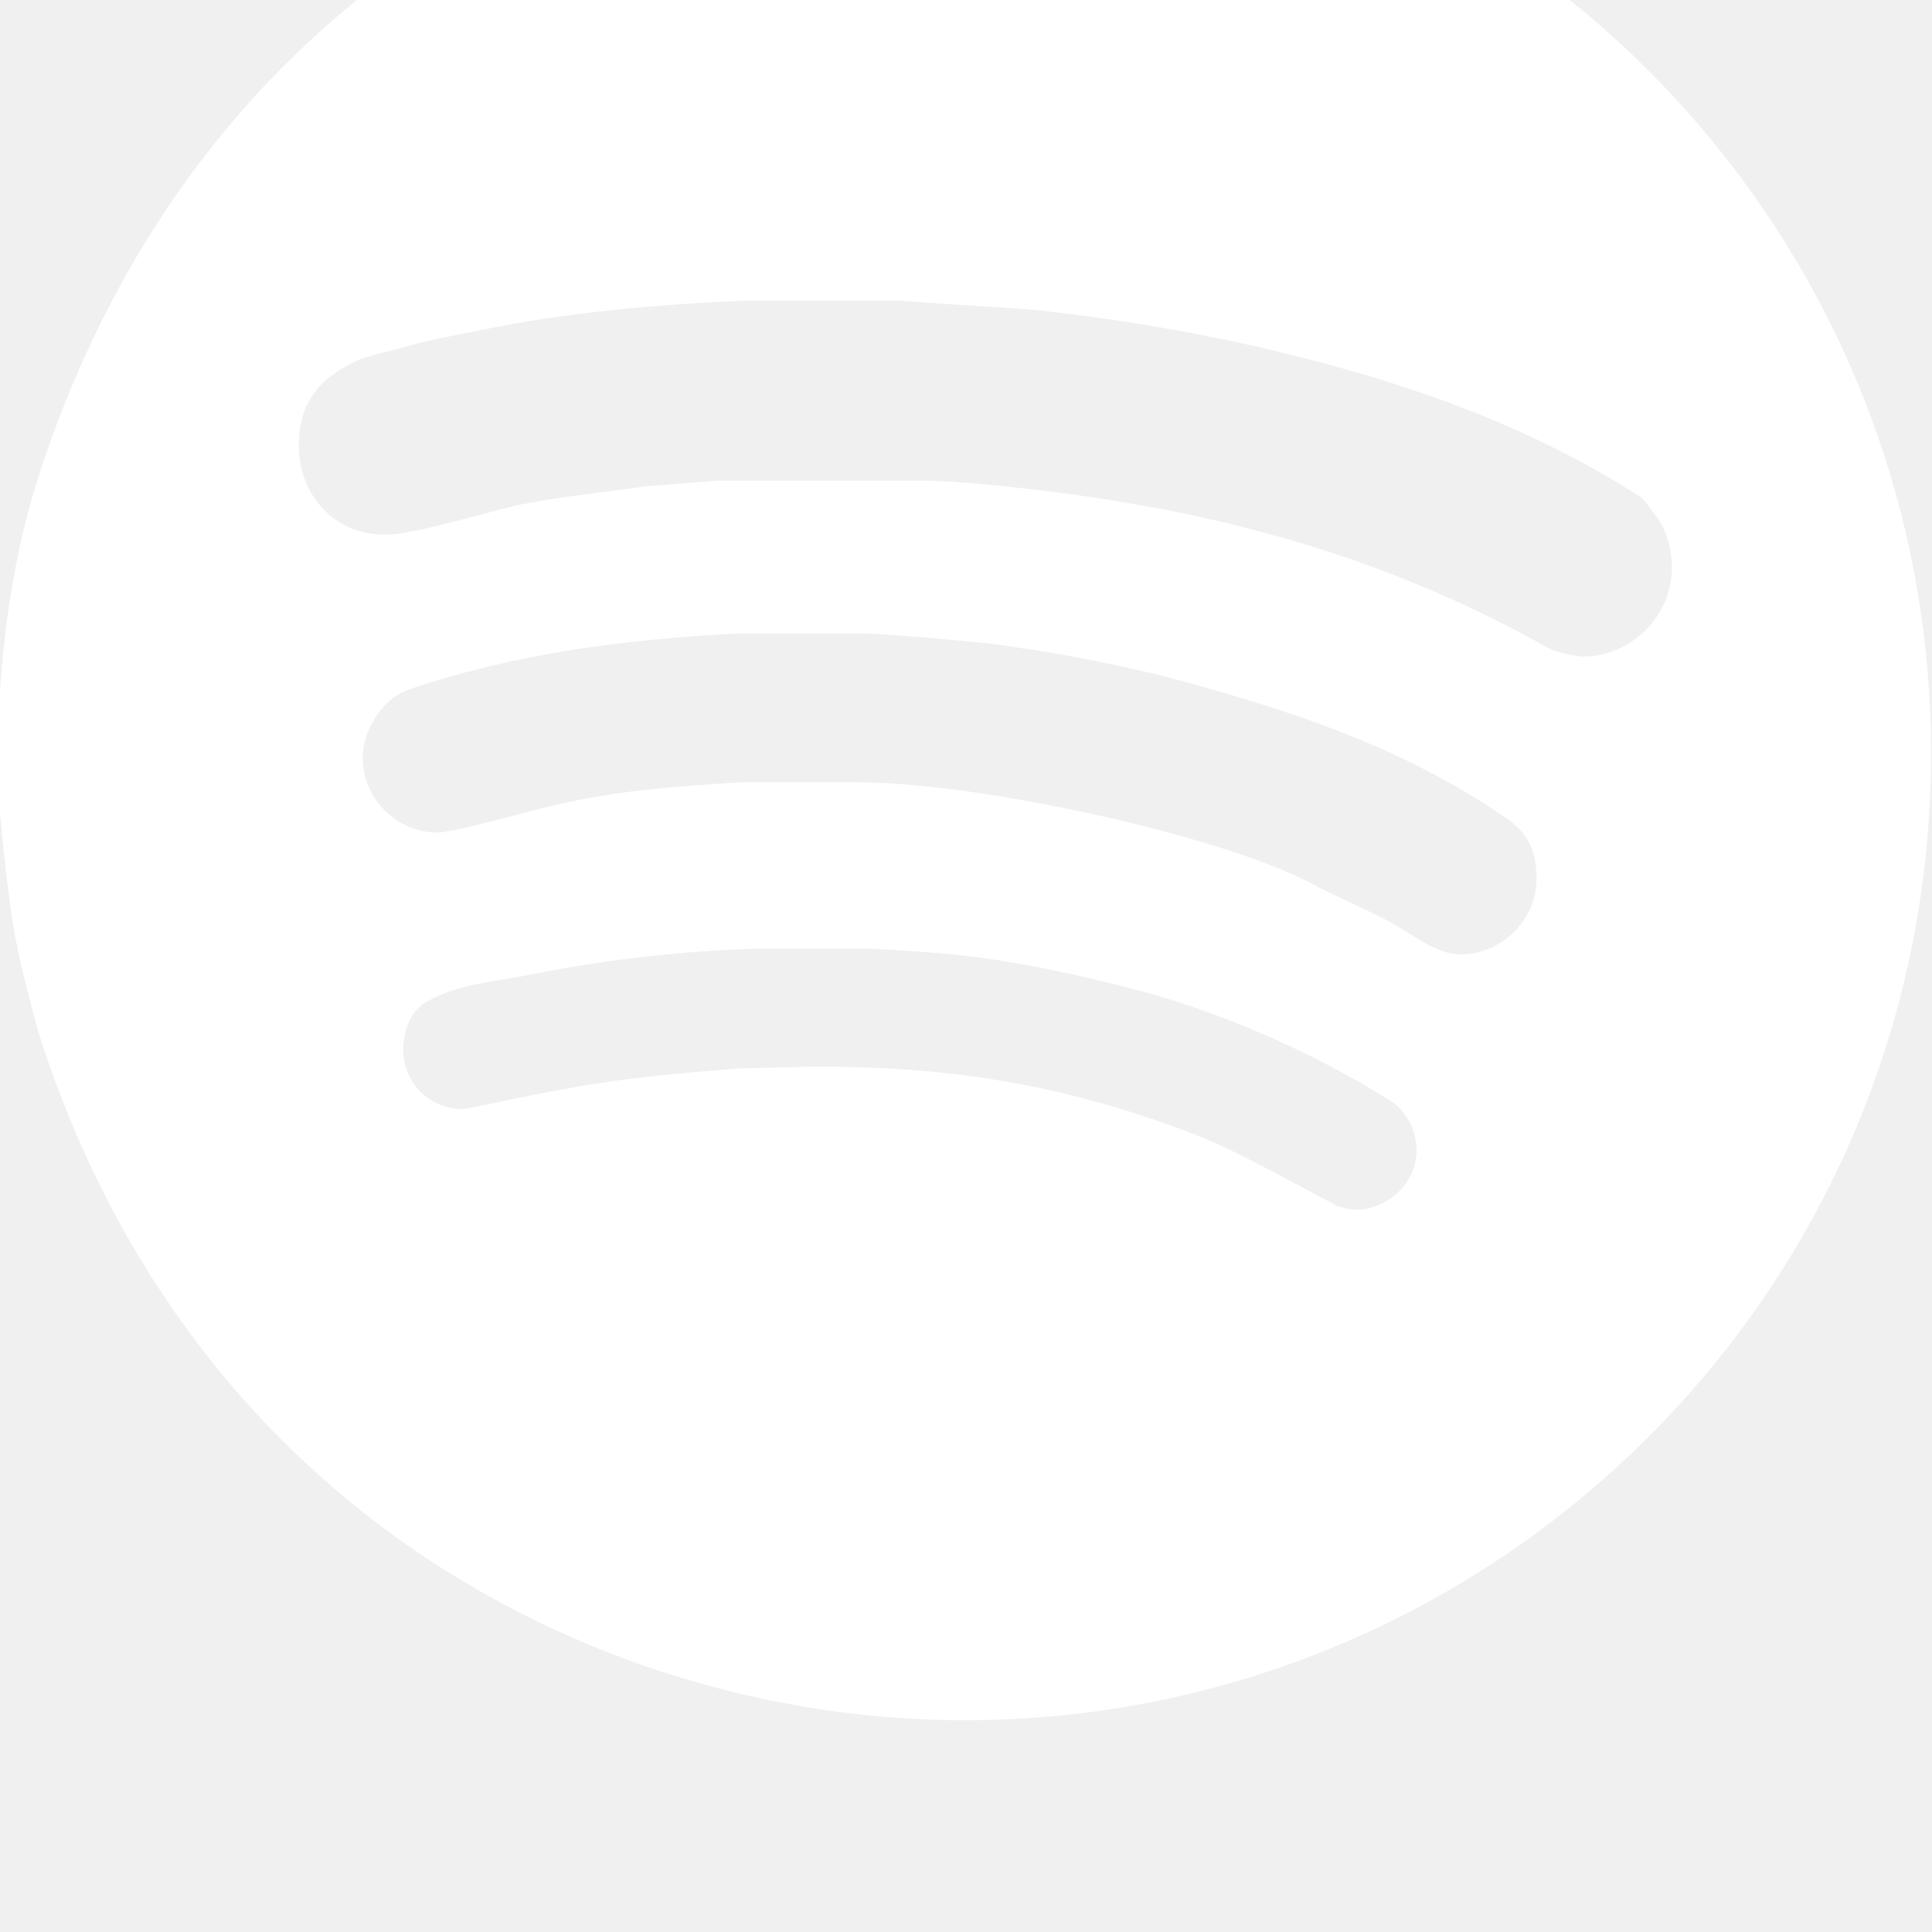
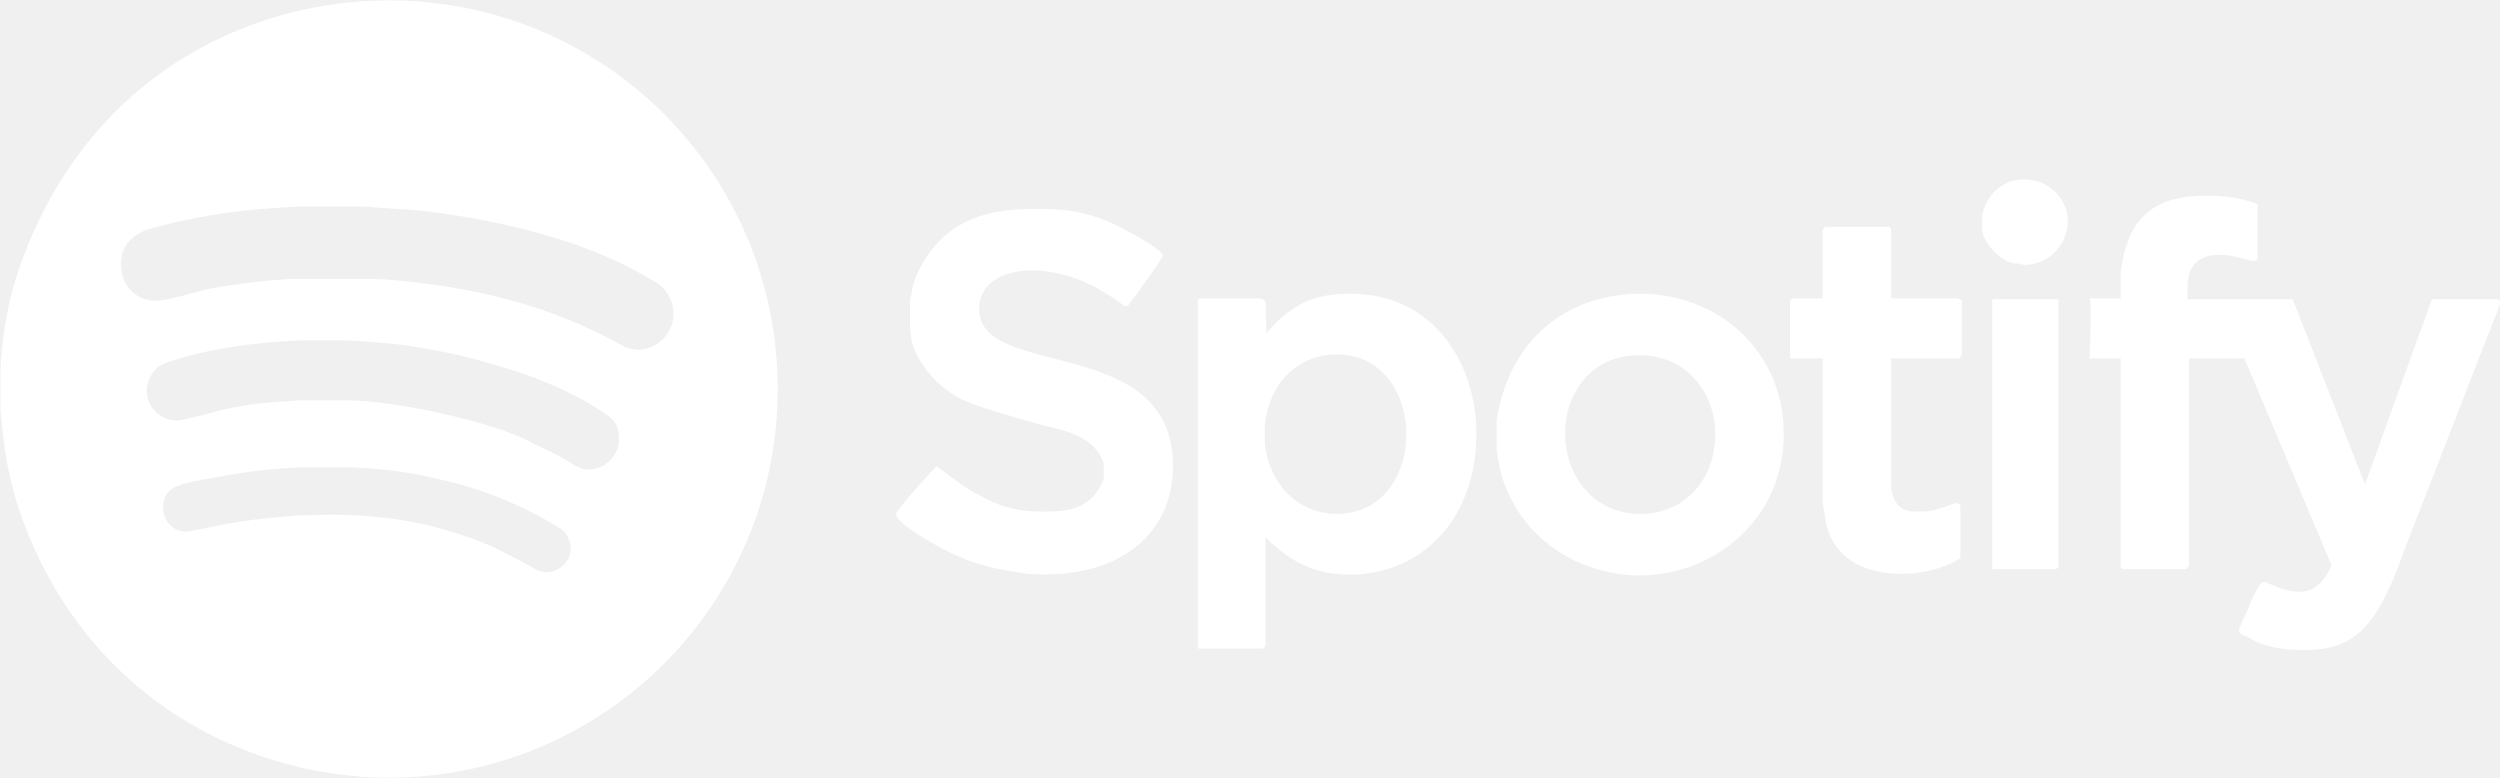
- <svg xmlns="http://www.w3.org/2000/svg" id="Untitled-Page%201" viewBox="0 0 999 999" style="background-color:#ffffff00" version="1.1" xml:space="preserve" x="0px" y="0px" width="999px" height="999px">
-   <path d="M 449.5 490.5 C 467.5 491.5 484.5 492.5 501.5 494.5 C 527.5 497.5 559.5 504.5 586.5 511.5 C 628.5 522.5 676.5 542.5 719.5 569.5 C 728.5 575.5 732.5 586.5 732.5 594.5 C 732.5 613.5 715.5 625.5 701.5 625.5 C 698.5 625.5 692.5 624.5 689.5 622.5 C 664.5 609.5 640.5 595.5 617.5 586.5 C 547.5 559.5 487.5 551.5 421.5 551.5 L 381.5 552.5 C 357.5 554.5 331.5 556.5 307.5 560.5 C 285.5 563.5 241.5 573.5 239.5 573.5 C 221.5 573.5 208.5 559.5 208.5 542.5 C 208.5 534.5 211.5 522.5 221.5 517.5 C 235.5 509.5 254.5 507.5 271.5 504.5 C 310.5 496.5 352.5 491.5 393.5 490.5 L 449.5 490.5 ZM 446.5 327.5 C 467.5 328.5 488.5 330.5 509.5 332.5 C 541.5 336.5 579.5 343.5 612.5 352.5 C 666.5 367.5 724.5 385.5 779.5 423.5 C 792.5 432.5 794.5 443.5 794.5 454.5 C 794.5 476.5 775.5 493.5 755.5 493.5 C 741.5 493.5 730.5 482.5 714.5 474.5 C 702.5 468.5 688.5 462.5 677.5 456.5 C 629.5 431.5 505.5 404.5 443.5 404.5 L 383.5 404.5 C 351.5 406.5 321.5 408.5 290.5 415.5 C 287.5 415.5 235.5 430.5 226.5 430.5 C 204.5 430.5 187.5 412.5 187.5 391.5 C 187.5 379.5 196.5 361.5 211.5 356.5 C 267.5 337.5 324.5 330.5 382.5 327.5 L 446.5 327.5 ZM 466.5 155.5 C 490.5 157.5 514.5 158.5 537.5 160.5 C 582.5 165.5 629.5 173.5 675.5 185.5 C 730.5 199.5 791.5 220.5 847.5 256.5 C 849.5 257.5 852.5 261.5 854.5 264.5 C 861.5 272.5 864.5 283.5 864.5 293.5 C 864.5 319.5 842.5 339.5 818.5 339.5 C 815.5 339.5 804.5 337.5 799.5 334.5 C 703.5 280.5 605.5 259.5 509.5 250.5 C 500.5 249.5 482.5 248.5 479.5 248.5 L 371.5 248.5 C 359.5 249.5 345.5 250.5 333.5 251.5 C 313.5 254.5 291.5 256.5 271.5 260.5 C 262.5 261.5 215.5 276.5 199.5 276.5 C 170.5 276.5 154.5 253.5 154.5 230.5 C 154.5 214.5 159.5 199.5 180.5 188.5 C 187.5 184.5 197.5 182.5 205.5 180.5 C 218.5 176.5 234.5 173.5 249.5 170.5 C 293.5 161.5 338.5 157.5 384.5 155.5 L 466.5 155.5 ZM 998.5 389.5 C 998.5 115.5 777.5 -109.5 498.5 -109.5 C 315.5 -109.5 103.5 -8.5 20.5 244.5 C 7.5 284.5 1.5 326.5 -0.5 366.5 L -0.5 413.5 C -0.5 415.5 3.5 463.5 8.5 487.5 C 11.5 502.5 15.5 517.5 19.5 532.5 C 98.5 783.5 314.5 889.5 498.5 889.5 C 772.5 889.5 998.5 668.5 998.5 389.5 Z" fill="#ffffff" />
+ <svg xmlns="http://www.w3.org/2000/svg" id="Untitled-Page%201" viewBox="0 0 3213 999" style="background-color:#ffffff00" version="1.1" xml:space="preserve" x="0px" y="0px" width="3213px" height="999px">
+   <g id="Layer%201">
+     <path d="M 1426.5 285.5 C 1428.5 286.5 1494.5 318.5 1494.5 328.5 C 1494.5 331.5 1466.5 370.5 1451.5 390.5 C 1450.5 392.5 1449.5 393.5 1446.5 393.5 C 1444.5 393.5 1436.5 386.5 1431.5 383.5 C 1394.5 358.5 1359.5 347.5 1325.5 347.5 C 1299.5 347.5 1258.5 357.5 1258.5 397.5 C 1258.5 488.5 1507.5 428.5 1507.5 598.5 C 1507.5 673.5 1457.5 729.5 1363.5 737.5 C 1344.5 738.5 1338.5 738.5 1320.5 737.5 C 1307.5 735.5 1292.5 733.5 1279.5 730.5 C 1262.5 726.5 1245.5 721.5 1230.5 714.5 C 1211.5 706.5 1151.5 673.5 1151.5 660.5 C 1151.5 655.5 1202.5 599.5 1203.5 599.5 C 1205.5 599.5 1216.5 609.5 1224.5 614.5 C 1235.5 623.5 1248.5 631.5 1262.5 638.5 C 1291.5 654.5 1314.5 657.5 1343.5 657.5 C 1369.5 657.5 1403.5 655.5 1418.5 615.5 L 1418.5 595.5 C 1405.5 557.5 1362.5 552.5 1336.5 545.5 C 1305.5 536.5 1274.5 528.5 1243.5 516.5 C 1205.5 502.5 1170.5 457.5 1170.5 428.5 C 1170.5 426.5 1169.5 422.5 1169.5 420.5 L 1169.5 387.5 C 1171.5 376.5 1173.5 363.5 1178.5 352.5 C 1212.5 278.5 1275.5 268.5 1329.5 268.5 C 1364.5 268.5 1386.5 269.5 1426.5 285.5 Z" fill="#ffffff" />
+     <path d="M 2427.5 291.5 C 2428.5 292.5 2430.5 292.5 2430.5 295.5 L 2430.5 383.5 L 2515.5 383.5 C 2518.5 384.5 2521.5 385.5 2521.5 388.5 L 2521.5 454.5 C 2520.5 456.5 2520.5 458.5 2518.5 460.5 L 2430.5 460.5 L 2430.5 628.5 C 2436.5 657.5 2451.5 657.5 2467.5 657.5 C 2470.5 657.5 2480.5 657.5 2486.5 655.5 C 2495.5 653.5 2511.5 646.5 2514.5 646.5 C 2516.5 646.5 2517.5 647.5 2519.5 649.5 L 2519.5 717.5 C 2497.5 731.5 2467.5 737.5 2444.5 737.5 C 2410.5 737.5 2361.5 727.5 2347.5 675.5 C 2345.5 665.5 2342.5 646.5 2342.5 644.5 L 2342.5 460.5 L 2300.5 460.5 L 2300.5 386.5 C 2301.5 385.5 2301.5 383.5 2304.5 383.5 L 2342.5 383.5 L 2342.5 295.5 C 2343.5 294.5 2344.5 292.5 2345.5 291.5 L 2427.5 291.5 Z" fill="#ffffff" />
+     <path d="M 2657.5 284.5 C 2657.5 315.5 2631.5 340.5 2602.5 340.5 C 2599.5 340.5 2594.5 338.5 2590.5 338.5 C 2572.5 338.5 2547.5 310.5 2547.5 294.5 L 2547.5 275.5 C 2556.5 243.5 2578.5 230.5 2601.5 230.5 C 2632.5 230.5 2657.5 254.5 2657.5 284.5 ZM 2645.5 384.5 L 2645.5 728.5 L 2642.5 731.5 L 2560.5 731.5 L 2560.5 384.5 L 2645.5 384.5 Z" fill="#ffffff" />
+     <path d="M 2901.5 262.5 L 2901.5 332.5 C 2900.5 334.5 2898.5 335.5 2896.5 335.5 C 2892.5 335.5 2870.5 327.5 2852.5 327.5 C 2826.5 327.5 2811.5 340.5 2811.5 367.5 L 2811.5 384.5 L 2946.5 384.5 L 3039.5 622.5 L 3125.5 384.5 L 3210.5 384.5 C 3211.5 385.5 3213.5 386.5 3213.5 389.5 C 3213.5 391.5 3190.5 447.5 3179.5 476.5 C 3170.5 500.5 3160.5 526.5 3150.5 551.5 C 3128.5 609.5 3104.5 667.5 3082.5 727.5 C 3051.5 808.5 3022.5 835.5 2961.5 835.5 C 2937.5 835.5 2910.5 832.5 2888.5 818.5 C 2884.5 816.5 2877.5 815.5 2877.5 809.5 C 2877.5 807.5 2883.5 795.5 2886.5 788.5 C 2889.5 782.5 2902.5 747.5 2909.5 747.5 C 2911.5 747.5 2918.5 751.5 2924.5 753.5 C 2933.5 757.5 2944.5 760.5 2954.5 760.5 C 2971.5 760.5 2985.5 752.5 2996.5 726.5 L 2884.5 460.5 L 2813.5 460.5 L 2813.5 725.5 C 2812.5 728.5 2811.5 730.5 2809.5 731.5 L 2728.5 731.5 L 2725.5 728.5 L 2725.5 460.5 L 2685.5 460.5 C 2688.5 385.5 2685.5 384.5 2686.5 383.5 L 2725.5 383.5 L 2725.5 350.5 C 2734.5 268.5 2781.5 251.5 2835.5 251.5 C 2856.5 251.5 2879.5 253.5 2901.5 262.5 Z" fill="#ffffff" />
+     <path d="M 1807.5 557.5 C 1807.5 608.5 1778.5 660.5 1717.5 660.5 C 1677.5 660.5 1638.5 633.5 1627.5 582.5 C 1626.5 578.5 1625.5 570.5 1625.5 568.5 L 1625.5 547.5 C 1631.5 487.5 1672.5 455.5 1717.5 455.5 C 1780.5 455.5 1807.5 511.5 1807.5 557.5 ZM 1897.5 557.5 C 1897.5 469.5 1844.5 377.5 1735.5 377.5 C 1699.5 377.5 1663.5 384.5 1627.5 428.5 L 1626.5 389.5 C 1626.5 385.5 1622.5 384.5 1620.5 383.5 L 1543.5 383.5 C 1540.5 383.5 1540.5 385.5 1539.5 386.5 L 1539.5 833.5 L 1623.5 833.5 L 1626.5 830.5 L 1626.5 690.5 C 1663.5 728.5 1699.5 738.5 1734.5 738.5 C 1828.5 738.5 1897.5 665.5 1897.5 557.5 Z" fill="#ffffff" />
+     <path d="M 2204.5 558.5 C 2204.5 614.5 2166.5 660.5 2108.5 660.5 C 2045.5 660.5 2011.5 608.5 2011.5 557.5 C 2011.5 504.5 2045.5 456.5 2106.5 456.5 C 2167.5 456.5 2204.5 504.5 2204.5 558.5 ZM 2292.5 557.5 C 2292.5 452.5 2209.5 377.5 2107.5 377.5 C 2028.5 377.5 1942.5 422.5 1923.5 539.5 L 1923.5 578.5 C 1923.5 580.5 1927.5 604.5 1931.5 616.5 C 1961.5 703.5 2041.5 739.5 2106.5 739.5 C 2204.5 739.5 2292.5 666.5 2292.5 557.5 Z" fill="#ffffff" />
+     <path d="M 450.5 600.5 C 468.5 601.5 485.5 602.5 502.5 604.5 C 528.5 607.5 560.5 614.5 587.5 621.5 C 629.5 632.5 677.5 652.5 720.5 679.5 C 729.5 685.5 733.5 696.5 733.5 704.5 C 733.5 723.5 716.5 735.5 702.5 735.5 C 699.5 735.5 693.5 734.5 690.5 732.5 C 665.5 719.5 641.5 705.5 618.5 696.5 C 548.5 669.5 488.5 661.5 422.5 661.5 L 382.5 662.5 C 358.5 664.5 332.5 666.5 308.5 670.5 C 286.5 673.5 242.5 683.5 240.5 683.5 C 222.5 683.5 209.5 669.5 209.5 652.5 C 209.5 644.5 212.5 632.5 222.5 627.5 C 236.5 619.5 255.5 617.5 272.5 614.5 C 311.5 606.5 353.5 601.5 394.5 600.5 L 450.5 600.5 ZM 447.5 437.5 C 468.5 438.5 489.5 440.5 510.5 442.5 C 542.5 446.5 580.5 453.5 613.5 462.5 C 667.5 477.5 725.5 495.5 780.5 533.5 C 793.5 542.5 795.5 553.5 795.5 564.5 C 795.5 586.5 776.5 603.5 756.5 603.5 C 742.5 603.5 731.5 592.5 715.5 584.5 C 703.5 578.5 689.5 572.5 678.5 566.5 C 630.5 541.5 506.5 514.5 444.5 514.5 L 384.5 514.5 C 352.5 516.5 322.5 518.5 291.5 525.5 C 288.5 525.5 236.5 540.5 227.5 540.5 C 205.5 540.5 188.5 522.5 188.5 501.5 C 188.5 489.5 197.5 471.5 212.5 466.5 C 268.5 447.5 325.5 440.5 383.5 437.5 L 447.5 437.5 ZM 467.5 265.5 C 491.5 267.5 515.5 268.5 538.5 270.5 C 583.5 275.5 630.5 283.5 676.5 295.5 C 731.5 309.5 792.5 330.5 848.5 366.5 C 850.5 367.5 853.5 371.5 855.5 374.5 C 862.5 382.5 865.5 393.5 865.5 403.5 C 865.5 429.5 843.5 449.5 819.5 449.5 C 816.5 449.5 805.5 447.5 800.5 444.5 C 704.5 390.5 606.5 369.5 510.5 360.5 C 501.5 359.5 483.5 358.5 480.5 358.5 L 372.5 358.5 C 360.5 359.5 346.5 360.5 334.5 361.5 C 314.5 364.5 292.5 366.5 272.5 370.5 C 263.5 371.5 216.5 386.5 200.5 386.5 C 171.5 386.5 155.5 363.5 155.5 340.5 C 155.5 324.5 160.5 309.5 181.5 298.5 C 188.5 294.5 198.5 292.5 206.5 290.5 C 219.5 286.5 235.5 283.5 250.5 280.5 C 294.5 271.5 339.5 267.5 385.5 265.5 L 467.5 265.5 ZM 999.5 499.5 C 999.5 225.5 778.5 0.5 499.5 0.5 C 316.5 0.5 104.5 101.5 21.5 354.5 C 8.5 394.5 2.5 436.5 0.5 476.5 L 0.5 523.5 C 0.5 525.5 4.5 573.5 9.5 597.5 C 12.5 612.5 16.5 627.5 20.5 642.5 C 99.5 893.5 315.5 999.5 499.5 999.5 C 773.5 999.5 999.5 778.5 999.5 499.5 Z" fill="#ffffff" />
+   </g>
</svg>
